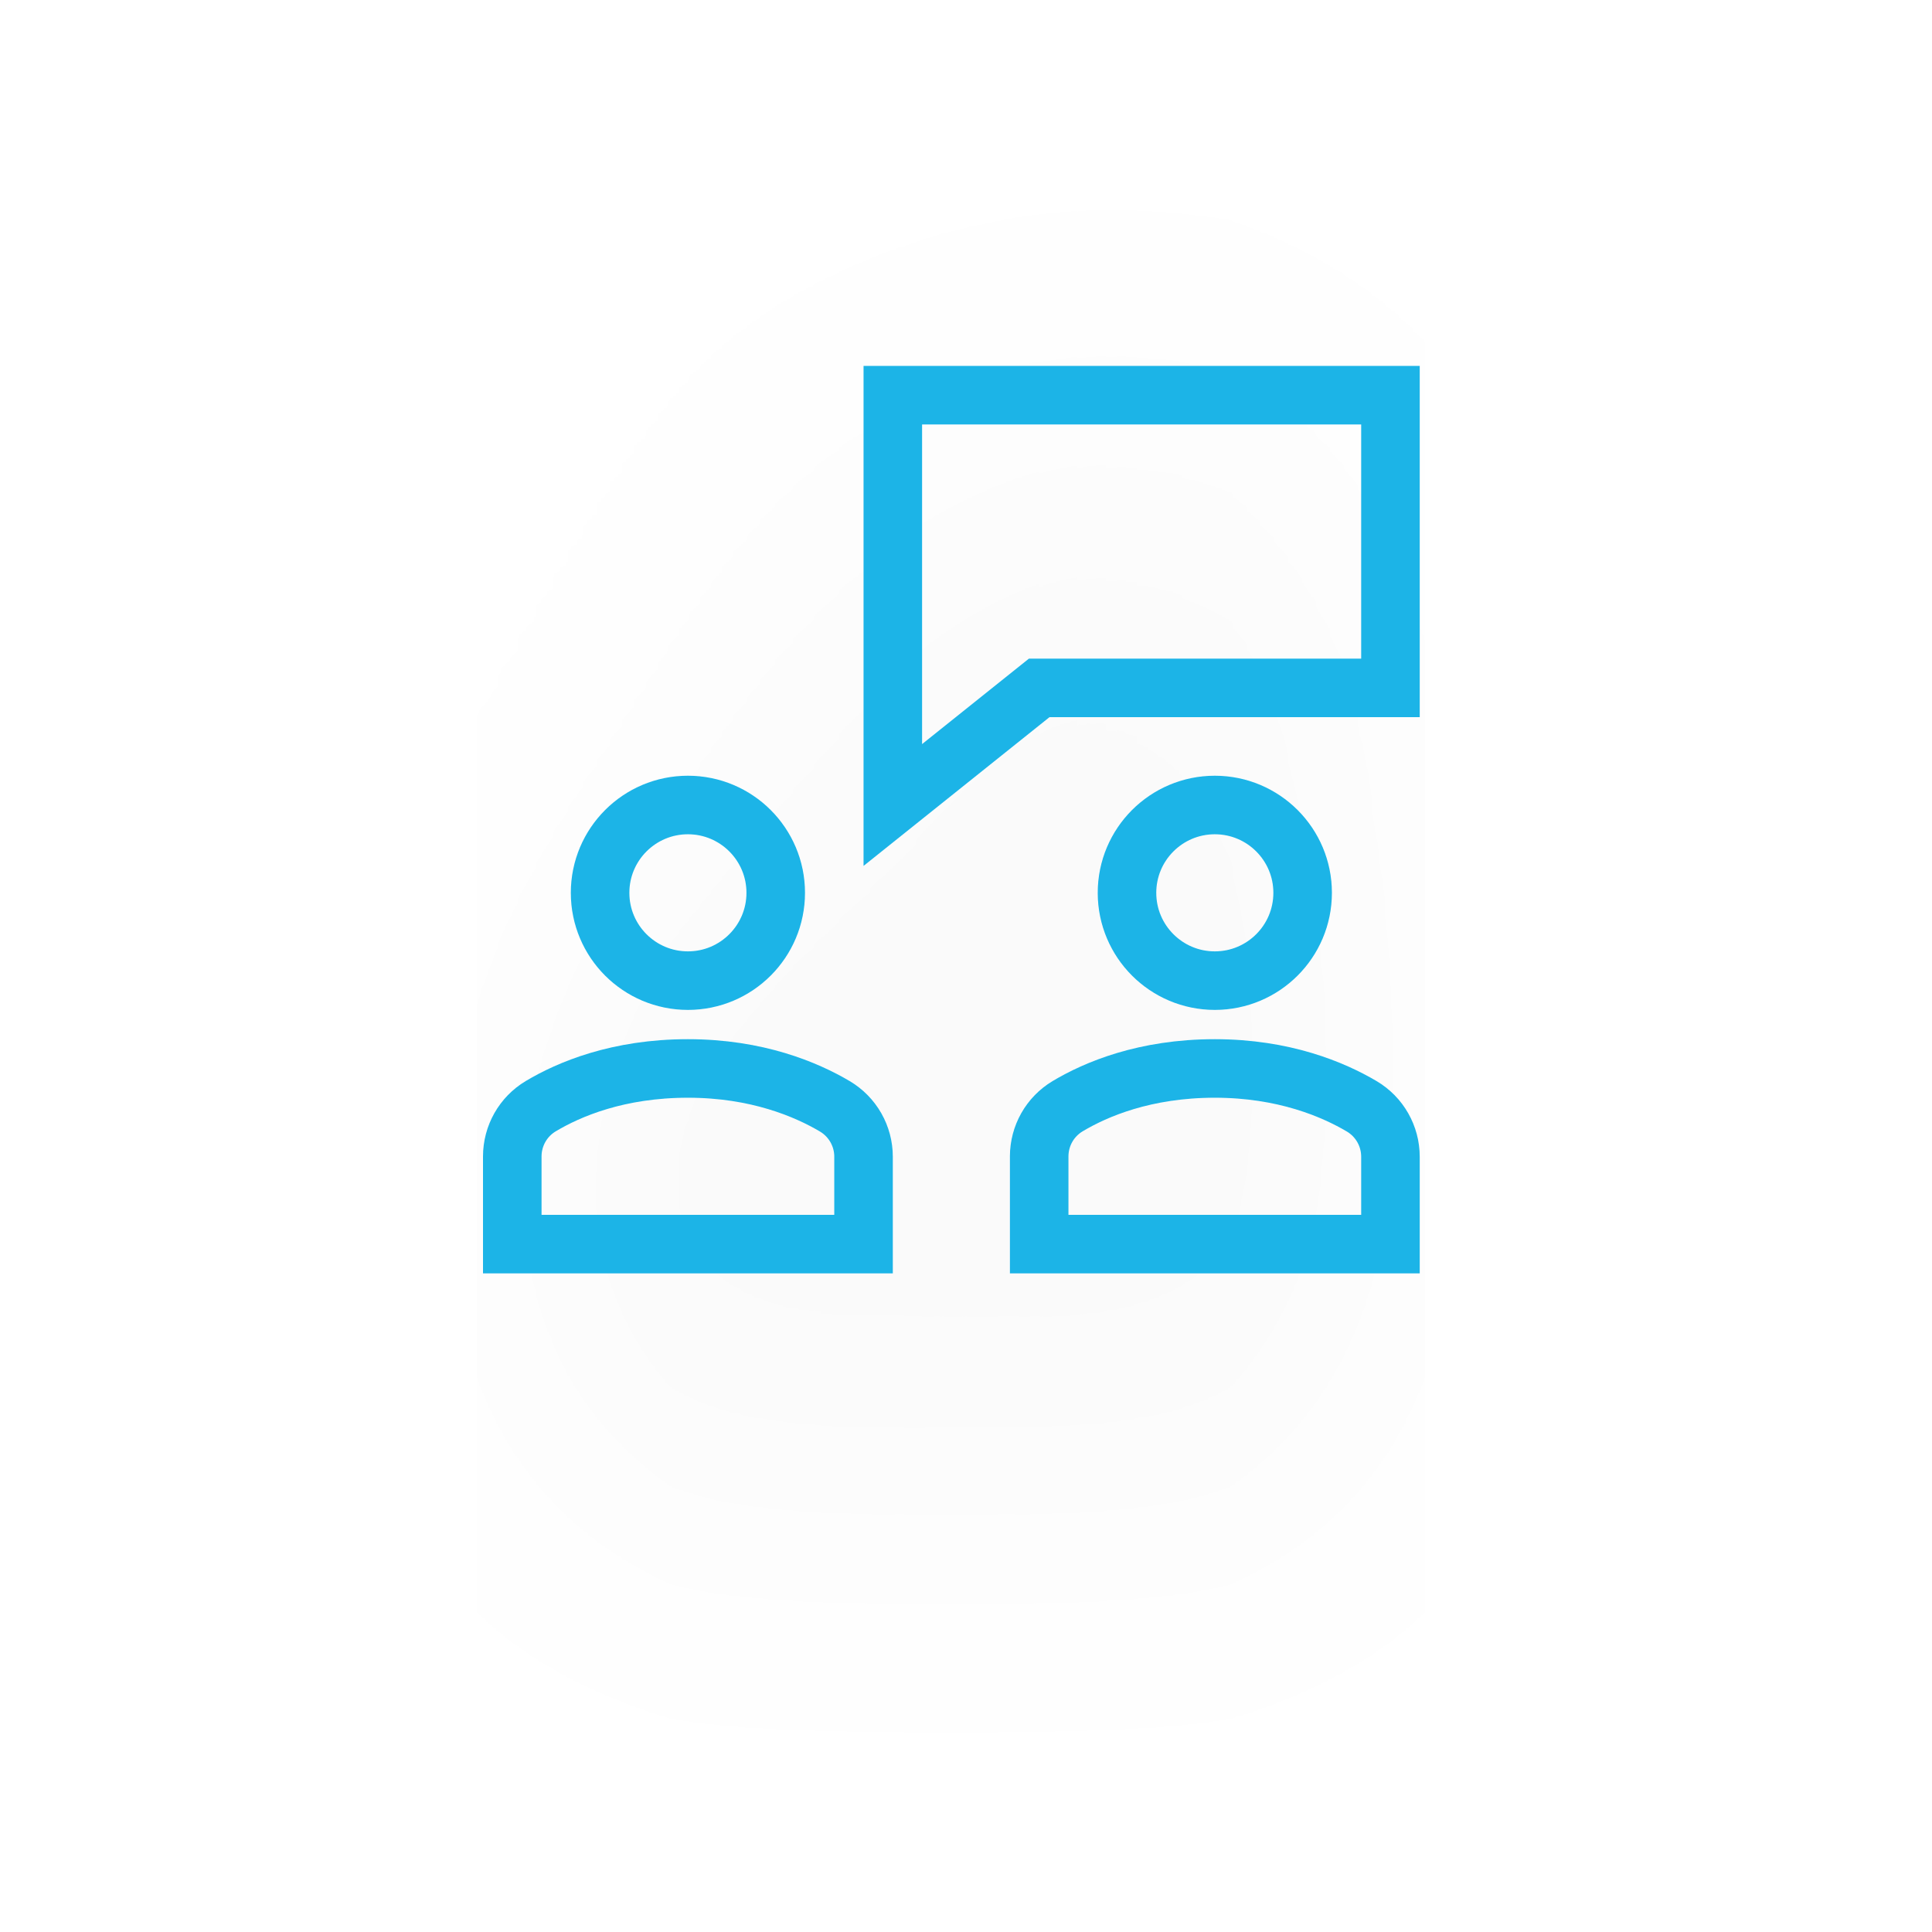
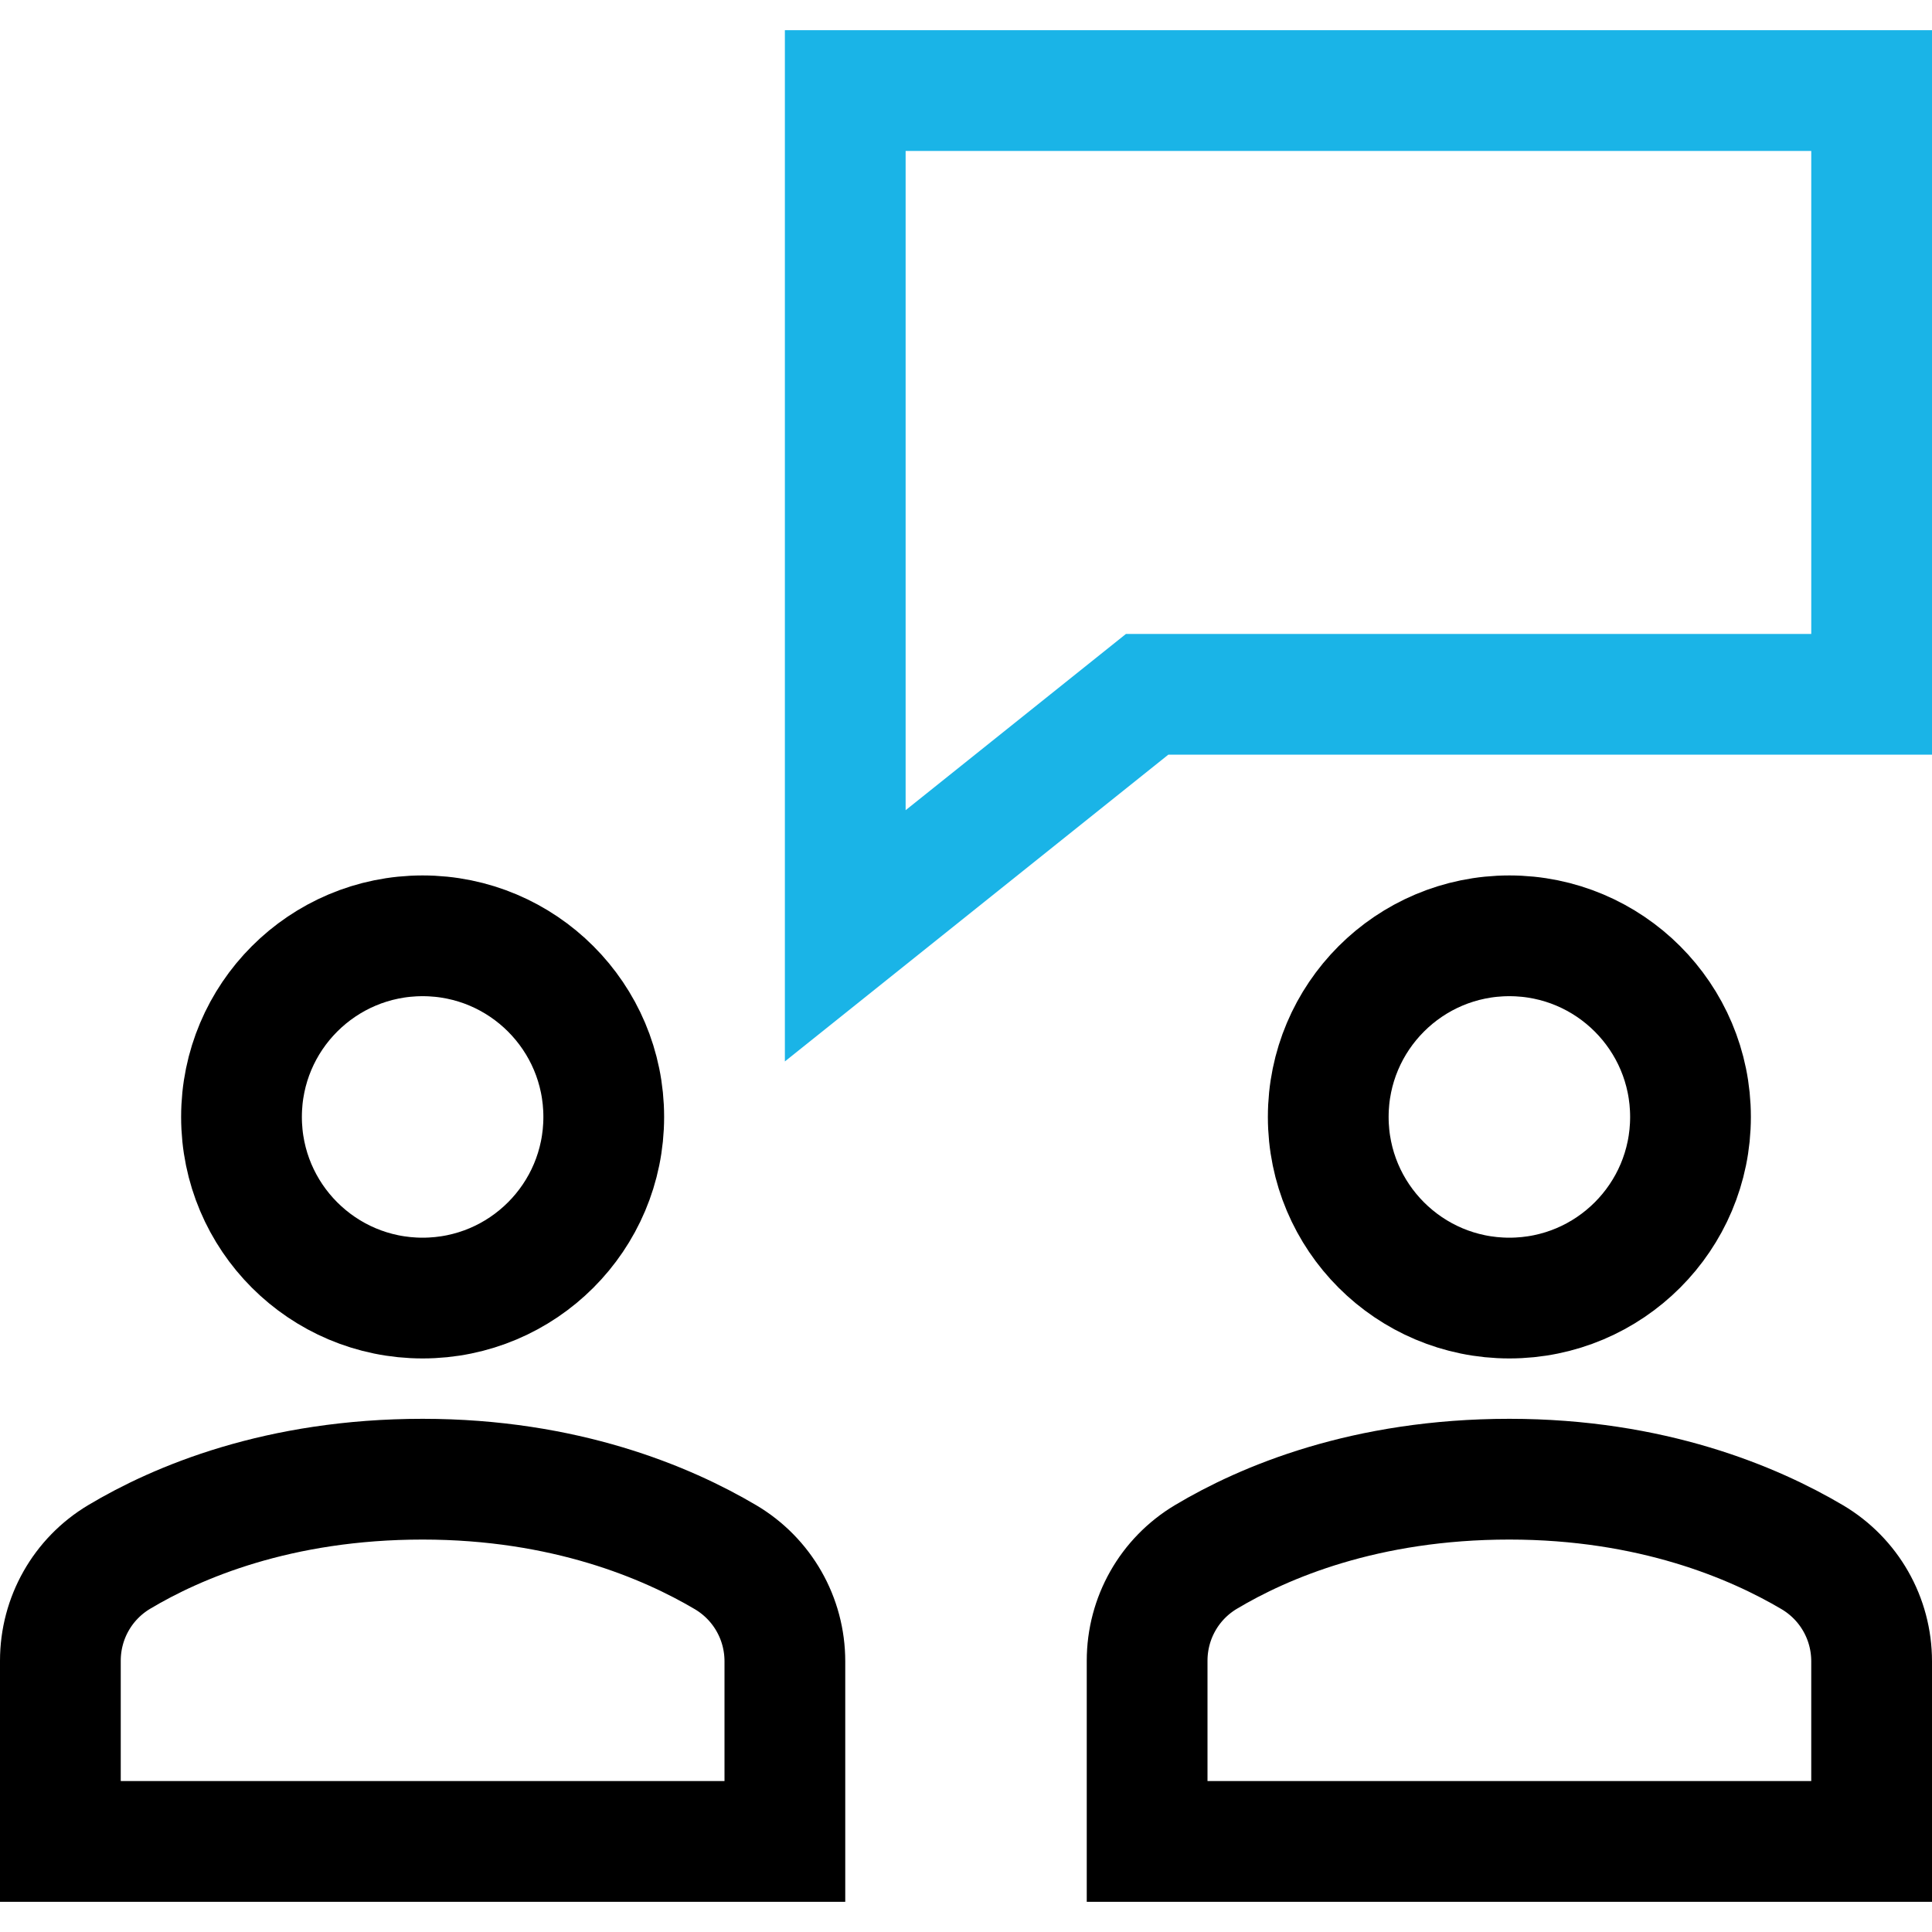
- <svg xmlns="http://www.w3.org/2000/svg" width="66px" height="66px" viewBox="0 0 66 66" version="1.1">
-   <defs>
-     <filter x="-4.0%" y="-137.5%" width="107.9%" height="371.9%" filterUnits="objectBoundingBox" id="filter-1">
-       <feOffset dx="0" dy="5" in="SourceAlpha" result="shadowOffsetOuter1" />
-       <feGaussianBlur stdDeviation="8.5" in="shadowOffsetOuter1" result="shadowBlurOuter1" />
-       <feColorMatrix values="0 0 0 0 0   0 0 0 0 0   0 0 0 0 0  0 0 0 0.07 0" type="matrix" in="shadowBlurOuter1" result="shadowMatrixOuter1" />
-       <feMerge>
-         <feMergeNode in="shadowMatrixOuter1" />
-         <feMergeNode in="SourceGraphic" />
-       </feMerge>
-     </filter>
-   </defs>
-   <g id="Symbols" stroke="none" stroke-width="1" fill="none" fill-rule="evenodd" stroke-linecap="square">
-     <g id="Featuresdemo" transform="translate(-878, -45)" stroke="#1AB4E7" stroke-width="2">
-       <g id="Features" filter="url(#filter-1)" transform="translate(26, 57)">
-         <g id="Item.4" transform="translate(869, 0)">
-           <g id="b-meeting" transform="translate(0, 1)">
-             <polygon id="Shape" points="30.5 0.5 13.5 0.5 13.5 14.5 18.5 10.5 30.5 10.5" />
-             <circle id="Oval" cx="24.5" cy="17.5" r="3" />
-             <circle id="Oval" cx="6.5" cy="17.5" r="3" />
-             <path d="M12.5,29.5 L12.5,26.517 C12.5,25.807 12.128,25.154 11.517,24.792 C10.544,24.217 8.858,23.5 6.5,23.5 C4.112,23.5 2.436,24.213 1.474,24.788 C0.868,25.15 0.5,25.801 0.5,26.507 L0.5,29.5 L12.5,29.5 Z" id="Shape" />
-             <path d="M30.5,29.5 L30.5,26.517 C30.5,25.807 30.128,25.154 29.517,24.792 C28.544,24.217 26.858,23.5 24.5,23.5 C22.112,23.5 20.436,24.213 19.474,24.788 C18.868,25.15 18.5,25.801 18.5,26.507 L18.5,29.5 L30.5,29.5 Z" id="Shape" />
+ <svg xmlns="http://www.w3.org/2000/svg" width="32px" height="32px" viewBox="0 0 32 32" version="1.1">
+   <g id="Page-1" stroke="none" stroke-width="1" fill="none" fill-rule="evenodd" stroke-linecap="square">
+     <g id="Desktop-/-Product-Detail" transform="translate(-1273, -2974)" stroke-width="2">
+       <g id="Group-24" transform="translate(377, 2966)">
+         <g id="Group-29" transform="translate(897, 0)">
+           <g id="Customer-Support" transform="translate(0, 9.5)">
+             <polygon id="Shape" stroke="#1AB4E7" points="30 0 13 0 13 14 18 10 30 10" />
+             <circle id="Oval" stroke="#000000" cx="24" cy="17" r="3" />
+             <circle id="Oval" stroke="#000000" cx="6" cy="17" r="3" />
+             <path d="M12,29 L12,26.017 C12,25.307 11.628,24.654 11.017,24.292 C10.044,23.717 8.358,23 6,23 C3.612,23 1.936,23.713 0.974,24.288 C0.368,24.65 0,25.301 0,26.007 L0,29 L12,29 Z" id="Shape" stroke="#000000" />
+             <path d="M30,29 L30,26.017 C30,25.307 29.628,24.654 29.017,24.292 C28.044,23.717 26.358,23 24,23 C21.612,23 19.936,23.713 18.974,24.288 C18.368,24.65 18,25.301 18,26.007 L18,29 L30,29 Z" id="Shape" stroke="#000000" />
          </g>
        </g>
      </g>
    </g>
  </g>
</svg>
